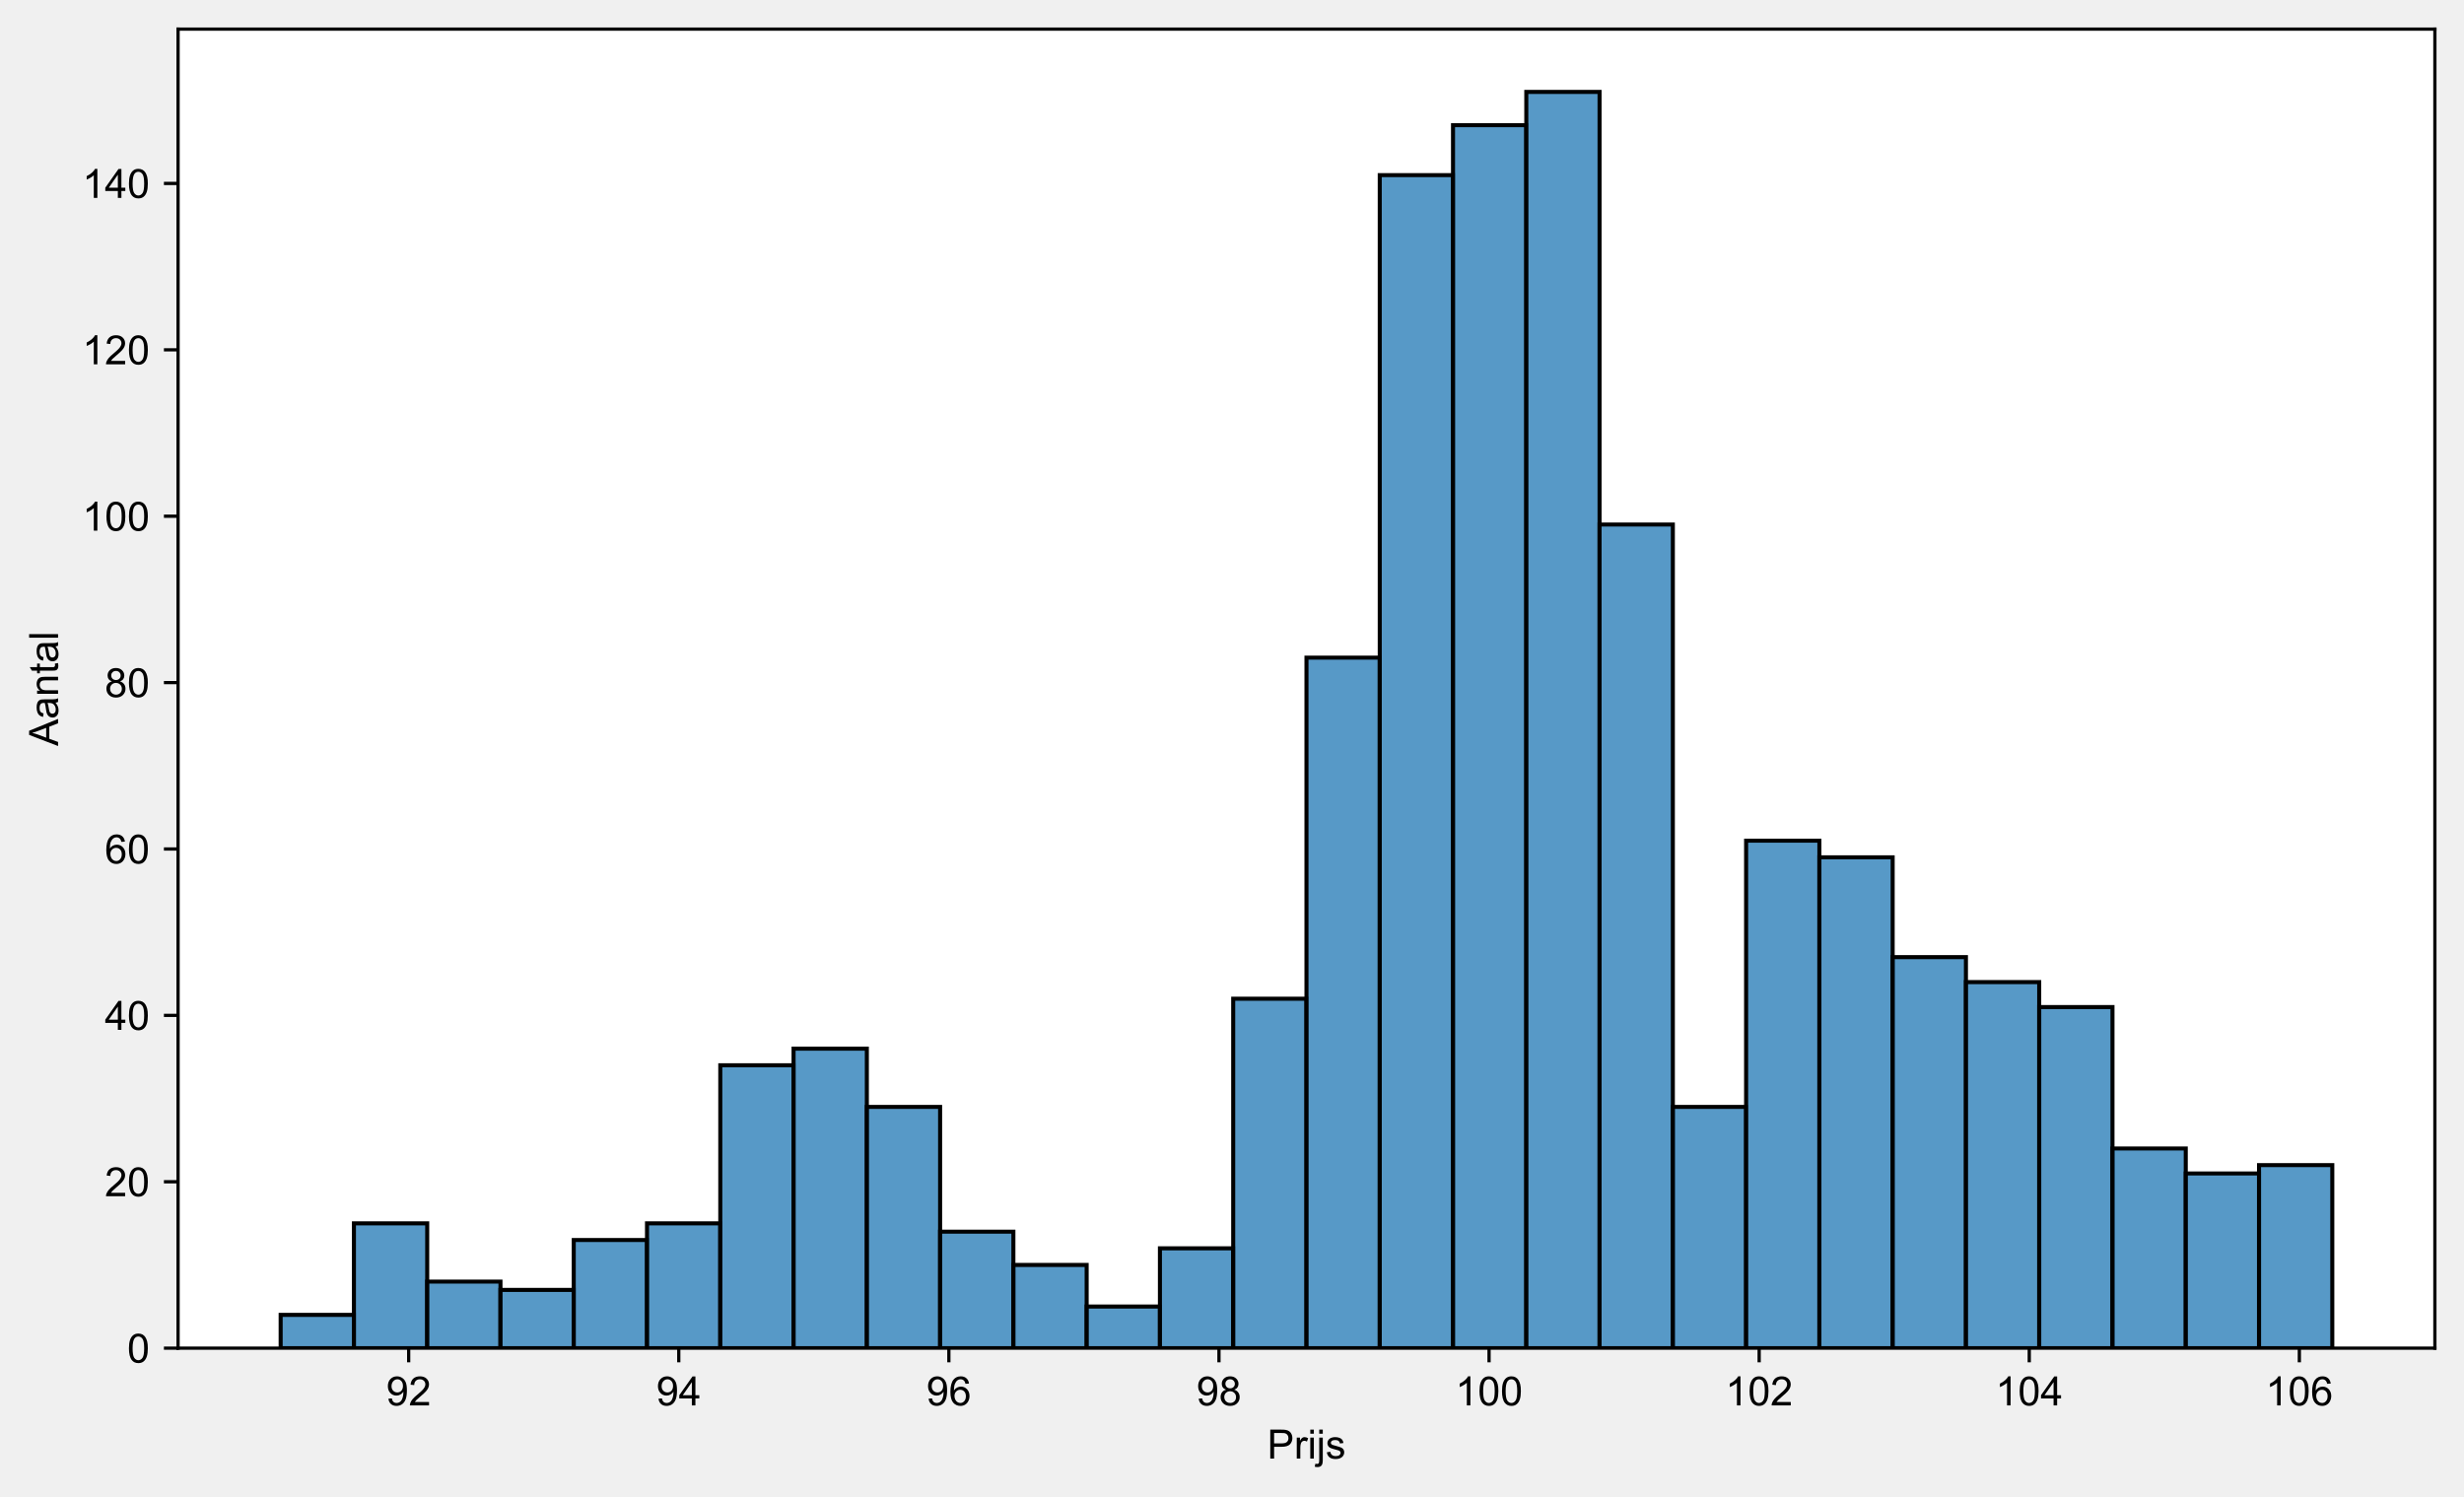
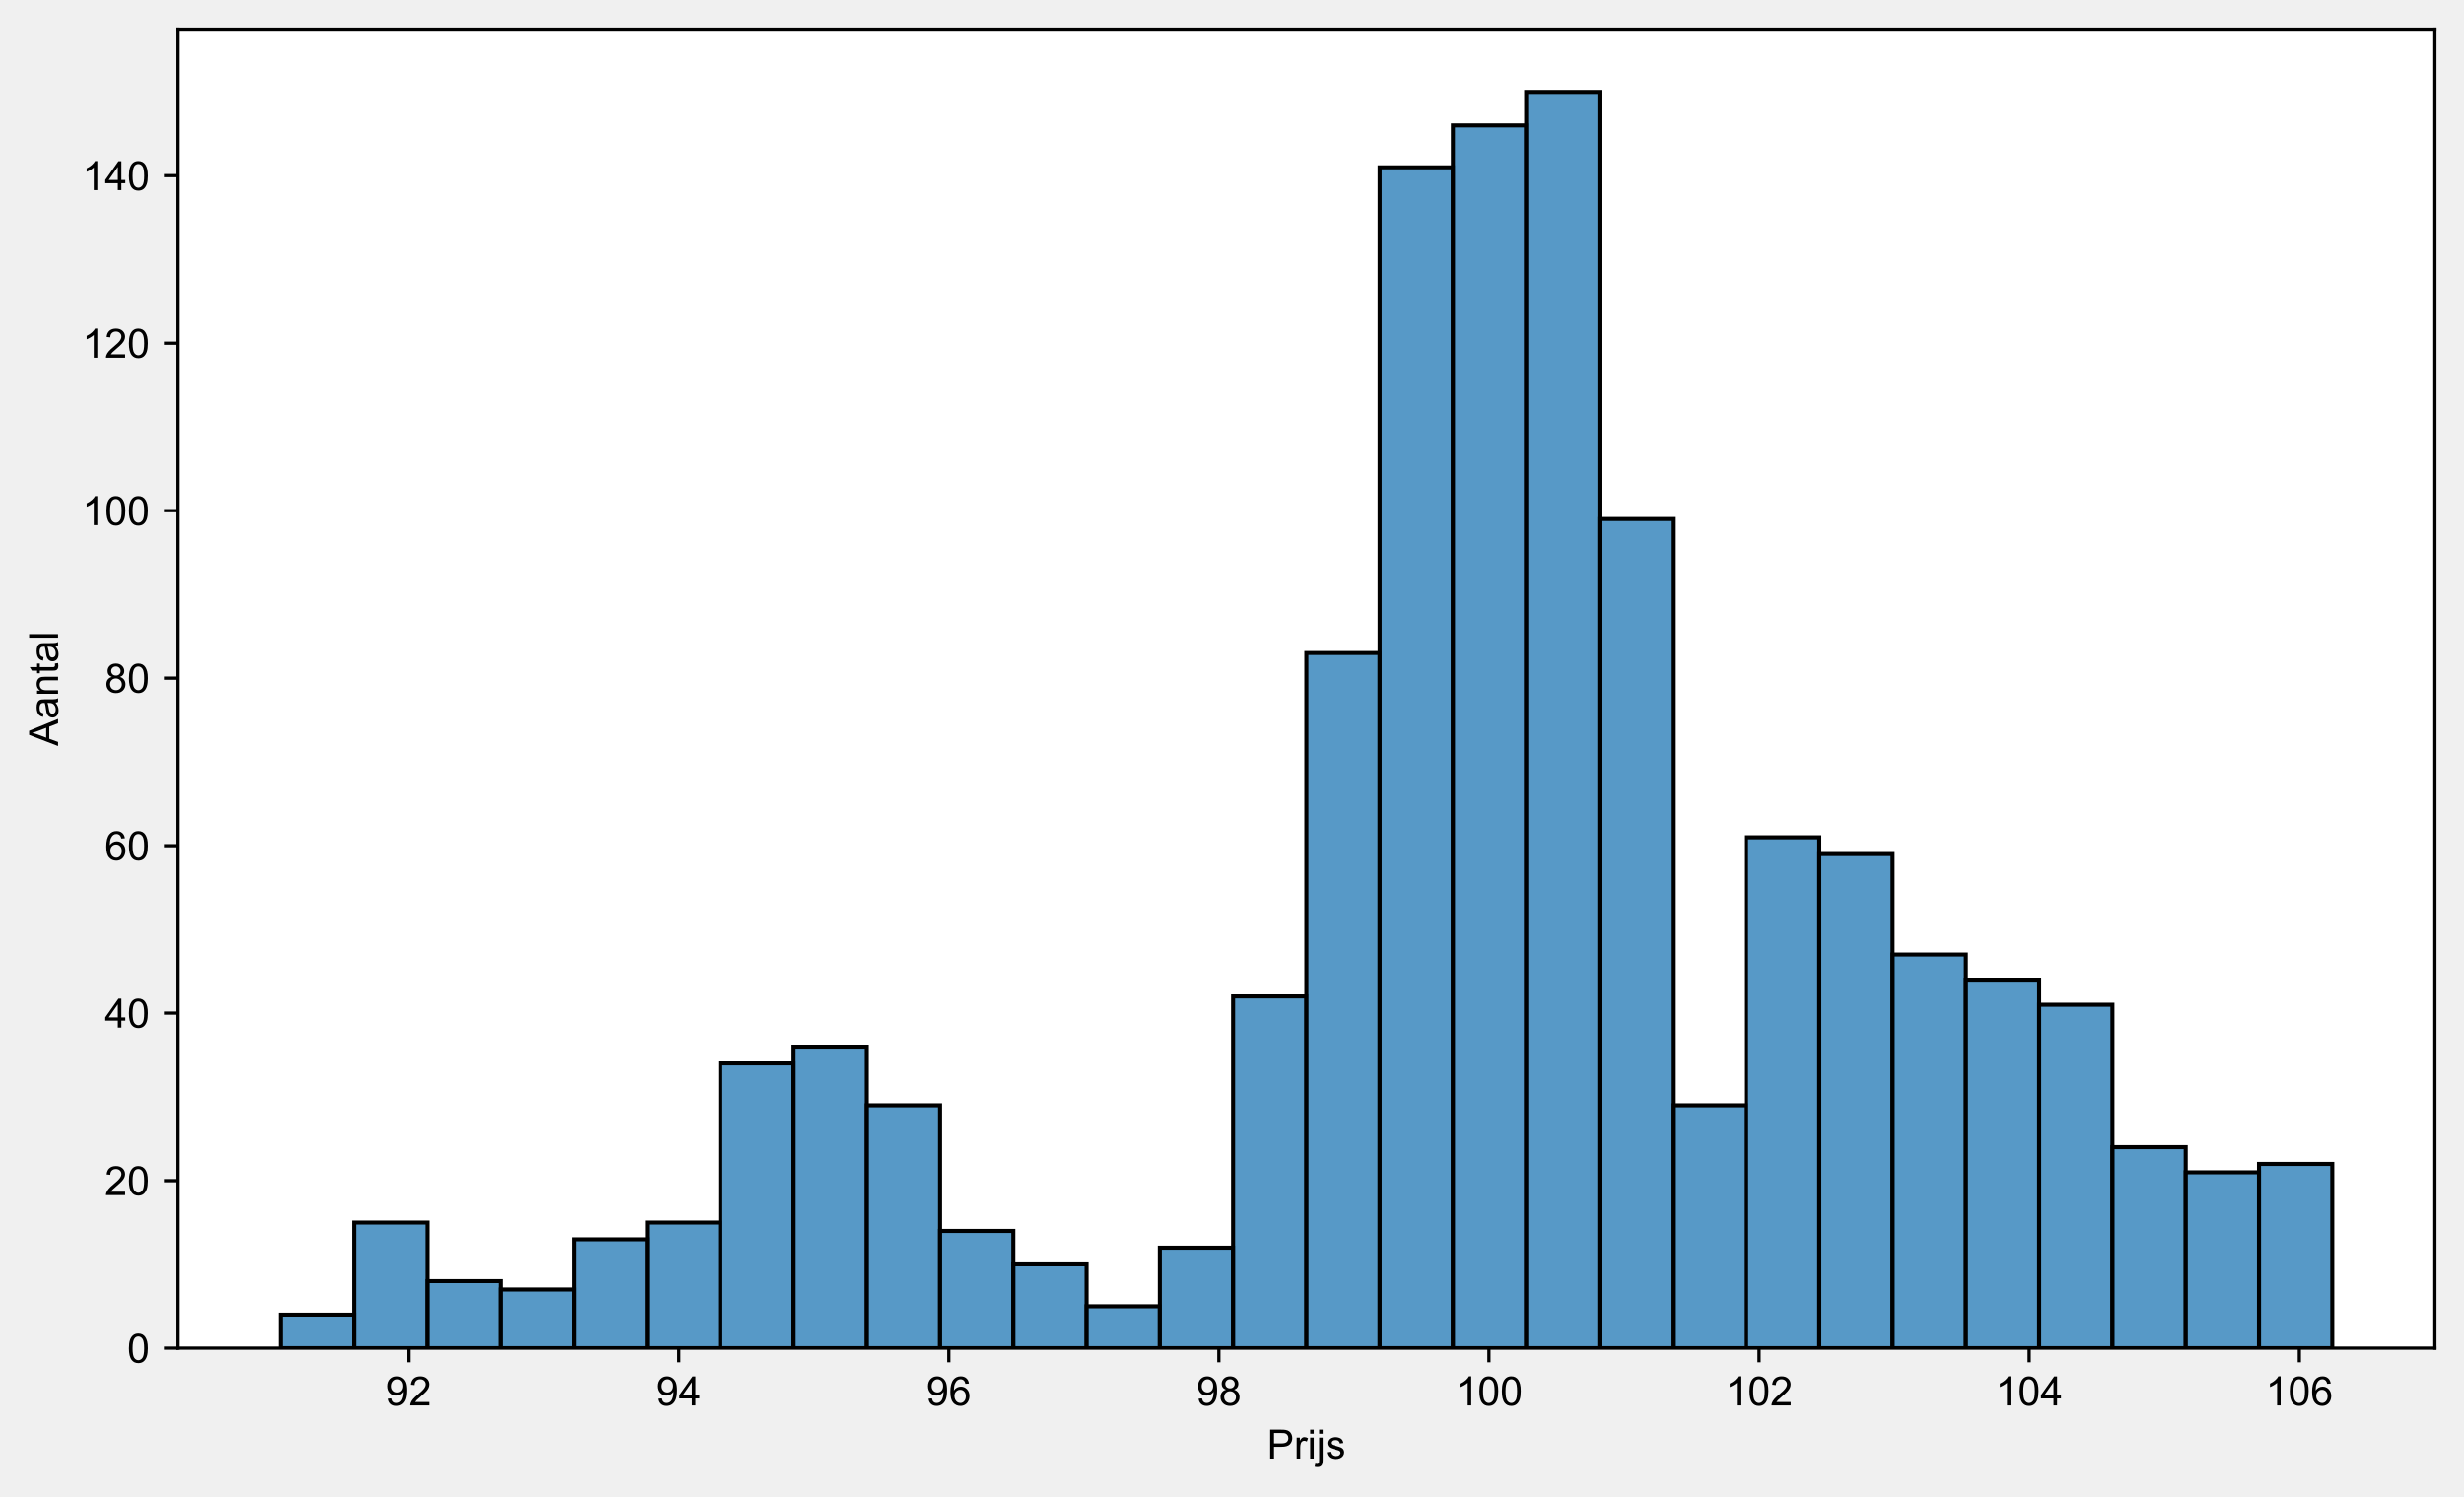
<svg xmlns="http://www.w3.org/2000/svg" xmlns:xlink="http://www.w3.org/1999/xlink" width="609.228pt" height="369.968pt" viewBox="0 0 609.228 369.968" version="1.1">
  <defs>
    <style type="text/css">*{stroke-linejoin: round; stroke-linecap: butt}</style>
  </defs>
  <g id="figure_1">
    <g id="patch_1">
      <path d="M 0 369.968  L 609.228 369.968  L 609.228 0  L 0 0  L 0 369.968  z " style="fill: none" />
    </g>
    <g id="axes_1">
      <g id="patch_2">
        <path d="M 44.028 333.36  L 602.028 333.36  L 602.028 7.2  L 44.028 7.2  z " style="fill: #ffffff" />
      </g>
      <g id="patch_3">
-         <path d="M 69.392 333.36  L 87.509 333.36  L 87.509 325.131  L 69.392 325.131  z " clip-path="url(#p31cbc742fa)" style="fill: #1f77b4; fill-opacity: 0.75; stroke: #000000; stroke-linejoin: miter" />
+         <path d="M 69.392 333.36  L 87.509 333.36  L 87.509 325.077  L 69.392 325.077  z " clip-path="url(#p468842c559)" style="fill: #1f77b4; fill-opacity: 0.75; stroke: #000000; stroke-linejoin: miter" />
      </g>
      <g id="patch_4">
-         <path d="M 87.509 333.36  L 105.626 333.36  L 105.626 302.503  L 87.509 302.503  z " clip-path="url(#p31cbc742fa)" style="fill: #1f77b4; fill-opacity: 0.75; stroke: #000000; stroke-linejoin: miter" />
+         <path d="M 87.509 333.36  L 105.626 333.36  L 105.626 302.297  L 87.509 302.297  z " clip-path="url(#p468842c559)" style="fill: #1f77b4; fill-opacity: 0.75; stroke: #000000; stroke-linejoin: miter" />
      </g>
      <g id="patch_5">
-         <path d="M 105.626 333.36  L 123.742 333.36  L 123.742 316.903  L 105.626 316.903  z " clip-path="url(#p31cbc742fa)" style="fill: #1f77b4; fill-opacity: 0.75; stroke: #000000; stroke-linejoin: miter" />
+         <path d="M 105.626 333.36  L 123.742 333.36  L 123.742 316.793  L 105.626 316.793  z " clip-path="url(#p468842c559)" style="fill: #1f77b4; fill-opacity: 0.75; stroke: #000000; stroke-linejoin: miter" />
      </g>
      <g id="patch_6">
-         <path d="M 123.742 333.36  L 141.859 333.36  L 141.859 318.96  L 123.742 318.96  z " clip-path="url(#p31cbc742fa)" style="fill: #1f77b4; fill-opacity: 0.75; stroke: #000000; stroke-linejoin: miter" />
+         <path d="M 123.742 333.36  L 141.859 333.36  L 141.859 318.864  L 123.742 318.864  z " clip-path="url(#p468842c559)" style="fill: #1f77b4; fill-opacity: 0.75; stroke: #000000; stroke-linejoin: miter" />
      </g>
      <g id="patch_7">
-         <path d="M 141.859 333.36  L 159.976 333.36  L 159.976 306.617  L 141.859 306.617  z " clip-path="url(#p31cbc742fa)" style="fill: #1f77b4; fill-opacity: 0.75; stroke: #000000; stroke-linejoin: miter" />
+         <path d="M 141.859 333.36  L 159.976 333.36  L 159.976 306.439  L 141.859 306.439  z " clip-path="url(#p468842c559)" style="fill: #1f77b4; fill-opacity: 0.75; stroke: #000000; stroke-linejoin: miter" />
      </g>
      <g id="patch_8">
-         <path d="M 159.976 333.36  L 178.093 333.36  L 178.093 302.503  L 159.976 302.503  z " clip-path="url(#p31cbc742fa)" style="fill: #1f77b4; fill-opacity: 0.75; stroke: #000000; stroke-linejoin: miter" />
+         <path d="M 159.976 333.36  L 178.093 333.36  L 178.093 302.297  L 159.976 302.297  z " clip-path="url(#p468842c559)" style="fill: #1f77b4; fill-opacity: 0.75; stroke: #000000; stroke-linejoin: miter" />
      </g>
      <g id="patch_9">
-         <path d="M 178.093 333.36  L 196.21 333.36  L 196.21 263.417  L 178.093 263.417  z " clip-path="url(#p31cbc742fa)" style="fill: #1f77b4; fill-opacity: 0.75; stroke: #000000; stroke-linejoin: miter" />
+         <path d="M 178.093 333.36  L 196.21 333.36  L 196.21 262.951  L 178.093 262.951  z " clip-path="url(#p468842c559)" style="fill: #1f77b4; fill-opacity: 0.75; stroke: #000000; stroke-linejoin: miter" />
      </g>
      <g id="patch_10">
-         <path d="M 196.21 333.36  L 214.327 333.36  L 214.327 259.303  L 196.21 259.303  z " clip-path="url(#p31cbc742fa)" style="fill: #1f77b4; fill-opacity: 0.75; stroke: #000000; stroke-linejoin: miter" />
+         <path d="M 196.21 333.36  L 214.327 333.36  L 214.327 258.809  L 196.21 258.809  z " clip-path="url(#p468842c559)" style="fill: #1f77b4; fill-opacity: 0.75; stroke: #000000; stroke-linejoin: miter" />
      </g>
      <g id="patch_11">
-         <path d="M 214.327 333.36  L 232.444 333.36  L 232.444 273.703  L 214.327 273.703  z " clip-path="url(#p31cbc742fa)" style="fill: #1f77b4; fill-opacity: 0.75; stroke: #000000; stroke-linejoin: miter" />
+         <path d="M 214.327 333.36  L 232.444 333.36  L 232.444 273.305  L 214.327 273.305  z " clip-path="url(#p468842c559)" style="fill: #1f77b4; fill-opacity: 0.75; stroke: #000000; stroke-linejoin: miter" />
      </g>
      <g id="patch_12">
-         <path d="M 232.444 333.36  L 250.561 333.36  L 250.561 304.56  L 232.444 304.56  z " clip-path="url(#p31cbc742fa)" style="fill: #1f77b4; fill-opacity: 0.75; stroke: #000000; stroke-linejoin: miter" />
+         <path d="M 232.444 333.36  L 250.561 333.36  L 250.561 304.368  L 232.444 304.368  z " clip-path="url(#p468842c559)" style="fill: #1f77b4; fill-opacity: 0.75; stroke: #000000; stroke-linejoin: miter" />
      </g>
      <g id="patch_13">
-         <path d="M 250.561 333.36  L 268.677 333.36  L 268.677 312.789  L 250.561 312.789  z " clip-path="url(#p31cbc742fa)" style="fill: #1f77b4; fill-opacity: 0.75; stroke: #000000; stroke-linejoin: miter" />
+         <path d="M 250.561 333.36  L 268.677 333.36  L 268.677 312.651  L 250.561 312.651  z " clip-path="url(#p468842c559)" style="fill: #1f77b4; fill-opacity: 0.75; stroke: #000000; stroke-linejoin: miter" />
      </g>
      <g id="patch_14">
-         <path d="M 268.677 333.36  L 286.794 333.36  L 286.794 323.074  L 268.677 323.074  z " clip-path="url(#p31cbc742fa)" style="fill: #1f77b4; fill-opacity: 0.75; stroke: #000000; stroke-linejoin: miter" />
+         <path d="M 268.677 333.36  L 286.794 333.36  L 286.794 323.006  L 268.677 323.006  z " clip-path="url(#p468842c559)" style="fill: #1f77b4; fill-opacity: 0.75; stroke: #000000; stroke-linejoin: miter" />
      </g>
      <g id="patch_15">
-         <path d="M 286.794 333.36  L 304.911 333.36  L 304.911 308.674  L 286.794 308.674  z " clip-path="url(#p31cbc742fa)" style="fill: #1f77b4; fill-opacity: 0.75; stroke: #000000; stroke-linejoin: miter" />
+         <path d="M 286.794 333.36  L 304.911 333.36  L 304.911 308.51  L 286.794 308.51  z " clip-path="url(#p468842c559)" style="fill: #1f77b4; fill-opacity: 0.75; stroke: #000000; stroke-linejoin: miter" />
      </g>
      <g id="patch_16">
-         <path d="M 304.911 333.36  L 323.028 333.36  L 323.028 246.96  L 304.911 246.96  z " clip-path="url(#p31cbc742fa)" style="fill: #1f77b4; fill-opacity: 0.75; stroke: #000000; stroke-linejoin: miter" />
+         <path d="M 304.911 333.36  L 323.028 333.36  L 323.028 246.384  L 304.911 246.384  z " clip-path="url(#p468842c559)" style="fill: #1f77b4; fill-opacity: 0.75; stroke: #000000; stroke-linejoin: miter" />
      </g>
      <g id="patch_17">
-         <path d="M 323.028 333.36  L 341.145 333.36  L 341.145 162.617  L 323.028 162.617  z " clip-path="url(#p31cbc742fa)" style="fill: #1f77b4; fill-opacity: 0.75; stroke: #000000; stroke-linejoin: miter" />
+         <path d="M 323.028 333.36  L 341.145 333.36  L 341.145 161.479  L 323.028 161.479  z " clip-path="url(#p468842c559)" style="fill: #1f77b4; fill-opacity: 0.75; stroke: #000000; stroke-linejoin: miter" />
      </g>
      <g id="patch_18">
-         <path d="M 341.145 333.36  L 359.262 333.36  L 359.262 43.303  L 341.145 43.303  z " clip-path="url(#p31cbc742fa)" style="fill: #1f77b4; fill-opacity: 0.75; stroke: #000000; stroke-linejoin: miter" />
+         <path d="M 341.145 333.36  L 359.262 333.36  L 359.262 41.369  L 341.145 41.369  z " clip-path="url(#p468842c559)" style="fill: #1f77b4; fill-opacity: 0.75; stroke: #000000; stroke-linejoin: miter" />
      </g>
      <g id="patch_19">
-         <path d="M 359.262 333.36  L 377.379 333.36  L 377.379 30.96  L 359.262 30.96  z " clip-path="url(#p31cbc742fa)" style="fill: #1f77b4; fill-opacity: 0.75; stroke: #000000; stroke-linejoin: miter" />
+         <path d="M 359.262 333.36  L 377.379 333.36  L 377.379 31.015  L 359.262 31.015  z " clip-path="url(#p468842c559)" style="fill: #1f77b4; fill-opacity: 0.75; stroke: #000000; stroke-linejoin: miter" />
      </g>
      <g id="patch_20">
-         <path d="M 377.379 333.36  L 395.496 333.36  L 395.496 22.731  L 377.379 22.731  z " clip-path="url(#p31cbc742fa)" style="fill: #1f77b4; fill-opacity: 0.75; stroke: #000000; stroke-linejoin: miter" />
+         <path d="M 377.379 333.36  L 395.496 333.36  L 395.496 22.731  L 377.379 22.731  z " clip-path="url(#p468842c559)" style="fill: #1f77b4; fill-opacity: 0.75; stroke: #000000; stroke-linejoin: miter" />
      </g>
      <g id="patch_21">
-         <path d="M 395.496 333.36  L 413.613 333.36  L 413.613 129.703  L 395.496 129.703  z " clip-path="url(#p31cbc742fa)" style="fill: #1f77b4; fill-opacity: 0.75; stroke: #000000; stroke-linejoin: miter" />
+         <path d="M 395.496 333.36  L 413.613 333.36  L 413.613 128.345  L 395.496 128.345  z " clip-path="url(#p468842c559)" style="fill: #1f77b4; fill-opacity: 0.75; stroke: #000000; stroke-linejoin: miter" />
      </g>
      <g id="patch_22">
-         <path d="M 413.613 333.36  L 431.729 333.36  L 431.729 273.703  L 413.613 273.703  z " clip-path="url(#p31cbc742fa)" style="fill: #1f77b4; fill-opacity: 0.75; stroke: #000000; stroke-linejoin: miter" />
+         <path d="M 413.613 333.36  L 431.729 333.36  L 431.729 273.305  L 413.613 273.305  z " clip-path="url(#p468842c559)" style="fill: #1f77b4; fill-opacity: 0.75; stroke: #000000; stroke-linejoin: miter" />
      </g>
      <g id="patch_23">
-         <path d="M 431.729 333.36  L 449.846 333.36  L 449.846 207.874  L 431.729 207.874  z " clip-path="url(#p31cbc742fa)" style="fill: #1f77b4; fill-opacity: 0.75; stroke: #000000; stroke-linejoin: miter" />
+         <path d="M 431.729 333.36  L 449.846 333.36  L 449.846 207.038  L 431.729 207.038  z " clip-path="url(#p468842c559)" style="fill: #1f77b4; fill-opacity: 0.75; stroke: #000000; stroke-linejoin: miter" />
      </g>
      <g id="patch_24">
-         <path d="M 449.846 333.36  L 467.963 333.36  L 467.963 211.989  L 449.846 211.989  z " clip-path="url(#p31cbc742fa)" style="fill: #1f77b4; fill-opacity: 0.75; stroke: #000000; stroke-linejoin: miter" />
+         <path d="M 449.846 333.36  L 467.963 333.36  L 467.963 211.179  L 449.846 211.179  z " clip-path="url(#p468842c559)" style="fill: #1f77b4; fill-opacity: 0.75; stroke: #000000; stroke-linejoin: miter" />
      </g>
      <g id="patch_25">
-         <path d="M 467.963 333.36  L 486.08 333.36  L 486.08 236.674  L 467.963 236.674  z " clip-path="url(#p31cbc742fa)" style="fill: #1f77b4; fill-opacity: 0.75; stroke: #000000; stroke-linejoin: miter" />
+         <path d="M 467.963 333.36  L 486.08 333.36  L 486.08 236.03  L 467.963 236.03  z " clip-path="url(#p468842c559)" style="fill: #1f77b4; fill-opacity: 0.75; stroke: #000000; stroke-linejoin: miter" />
      </g>
      <g id="patch_26">
-         <path d="M 486.08 333.36  L 504.197 333.36  L 504.197 242.846  L 486.08 242.846  z " clip-path="url(#p31cbc742fa)" style="fill: #1f77b4; fill-opacity: 0.75; stroke: #000000; stroke-linejoin: miter" />
+         <path d="M 486.08 333.36  L 504.197 333.36  L 504.197 242.242  L 486.08 242.242  z " clip-path="url(#p468842c559)" style="fill: #1f77b4; fill-opacity: 0.75; stroke: #000000; stroke-linejoin: miter" />
      </g>
      <g id="patch_27">
-         <path d="M 504.197 333.36  L 522.314 333.36  L 522.314 249.017  L 504.197 249.017  z " clip-path="url(#p31cbc742fa)" style="fill: #1f77b4; fill-opacity: 0.75; stroke: #000000; stroke-linejoin: miter" />
+         <path d="M 504.197 333.36  L 522.314 333.36  L 522.314 248.455  L 504.197 248.455  z " clip-path="url(#p468842c559)" style="fill: #1f77b4; fill-opacity: 0.75; stroke: #000000; stroke-linejoin: miter" />
      </g>
      <g id="patch_28">
-         <path d="M 522.314 333.36  L 540.431 333.36  L 540.431 283.989  L 522.314 283.989  z " clip-path="url(#p31cbc742fa)" style="fill: #1f77b4; fill-opacity: 0.75; stroke: #000000; stroke-linejoin: miter" />
+         <path d="M 522.314 333.36  L 540.431 333.36  L 540.431 283.659  L 522.314 283.659  z " clip-path="url(#p468842c559)" style="fill: #1f77b4; fill-opacity: 0.75; stroke: #000000; stroke-linejoin: miter" />
      </g>
      <g id="patch_29">
-         <path d="M 540.431 333.36  L 558.548 333.36  L 558.548 290.16  L 540.431 290.16  z " clip-path="url(#p31cbc742fa)" style="fill: #1f77b4; fill-opacity: 0.75; stroke: #000000; stroke-linejoin: miter" />
+         <path d="M 540.431 333.36  L 558.548 333.36  L 558.548 289.872  L 540.431 289.872  z " clip-path="url(#p468842c559)" style="fill: #1f77b4; fill-opacity: 0.75; stroke: #000000; stroke-linejoin: miter" />
      </g>
      <g id="patch_30">
-         <path d="M 558.548 333.36  L 576.664 333.36  L 576.664 288.103  L 558.548 288.103  z " clip-path="url(#p31cbc742fa)" style="fill: #1f77b4; fill-opacity: 0.75; stroke: #000000; stroke-linejoin: miter" />
+         <path d="M 558.548 333.36  L 576.664 333.36  L 576.664 287.801  L 558.548 287.801  z " clip-path="url(#p468842c559)" style="fill: #1f77b4; fill-opacity: 0.75; stroke: #000000; stroke-linejoin: miter" />
      </g>
      <g id="matplotlib.axis_1">
        <g id="xtick_1">
          <g id="line2d_1">
            <defs>
-               <path id="m44d5bf2804" d="M 0 0  L 0 3.5  " style="stroke: #000000; stroke-width: 0.8" />
+               <path id="m939482550e" d="M 0 0  L 0 3.5  " style="stroke: #000000; stroke-width: 0.8" />
            </defs>
            <g>
-               <use xlink:href="#m44d5bf2804" x="101.046" y="333.36" style="stroke: #000000; stroke-width: 0.8" />
+               <use xlink:href="#m939482550e" x="101.046" y="333.36" style="stroke: #000000; stroke-width: 0.8" />
            </g>
          </g>
          <g id="text_1">
            <g transform="translate(95.48528 347.5178)scale(0.1 -0.1)">
              <defs>
                <path id="ArialMT-39" d="M 350 1059  L 891 1109  Q 959 728 1153 556  Q 1347 384 1650 384  Q 1909 384 2104 503  Q 2300 622 2425 820  Q 2550 1019 2634 1356  Q 2719 1694 2719 2044  Q 2719 2081 2716 2156  Q 2547 1888 2255 1720  Q 1963 1553 1622 1553  Q 1053 1553 659 1965  Q 266 2378 266 3053  Q 266 3750 677 4175  Q 1088 4600 1706 4600  Q 2153 4600 2523 4359  Q 2894 4119 3086 3673  Q 3278 3228 3278 2384  Q 3278 1506 3087 986  Q 2897 466 2520 194  Q 2144 -78 1638 -78  Q 1100 -78 759 220  Q 419 519 350 1059  z M 2653 3081  Q 2653 3566 2395 3850  Q 2138 4134 1775 4134  Q 1400 4134 1122 3828  Q 844 3522 844 3034  Q 844 2597 1108 2323  Q 1372 2050 1759 2050  Q 2150 2050 2401 2323  Q 2653 2597 2653 3081  z " transform="scale(0.015625)" />
                <path id="ArialMT-32" d="M 3222 541  L 3222 0  L 194 0  Q 188 203 259 391  Q 375 700 629 1000  Q 884 1300 1366 1694  Q 2113 2306 2375 2664  Q 2638 3022 2638 3341  Q 2638 3675 2398 3904  Q 2159 4134 1775 4134  Q 1369 4134 1125 3890  Q 881 3647 878 3216  L 300 3275  Q 359 3922 746 4261  Q 1134 4600 1788 4600  Q 2447 4600 2831 4234  Q 3216 3869 3216 3328  Q 3216 3053 3103 2787  Q 2991 2522 2730 2228  Q 2469 1934 1863 1422  Q 1356 997 1212 845  Q 1069 694 975 541  L 3222 541  z " transform="scale(0.015625)" />
              </defs>
              <use xlink:href="#ArialMT-39" />
              <use xlink:href="#ArialMT-32" x="55.615" />
            </g>
          </g>
        </g>
        <g id="xtick_2">
          <g id="line2d_2">
            <g>
-               <use xlink:href="#m44d5bf2804" x="167.828" y="333.36" style="stroke: #000000; stroke-width: 0.8" />
+               <use xlink:href="#m939482550e" x="167.828" y="333.36" style="stroke: #000000; stroke-width: 0.8" />
            </g>
          </g>
          <g id="text_2">
            <g transform="translate(162.2668 347.5178)scale(0.1 -0.1)">
              <defs>
                <path id="ArialMT-34" d="M 2069 0  L 2069 1097  L 81 1097  L 81 1613  L 2172 4581  L 2631 4581  L 2631 1613  L 3250 1613  L 3250 1097  L 2631 1097  L 2631 0  L 2069 0  z M 2069 1613  L 2069 3678  L 634 1613  L 2069 1613  z " transform="scale(0.015625)" />
              </defs>
              <use xlink:href="#ArialMT-39" />
              <use xlink:href="#ArialMT-34" x="55.615" />
            </g>
          </g>
        </g>
        <g id="xtick_3">
          <g id="line2d_3">
            <g>
-               <use xlink:href="#m44d5bf2804" x="234.609" y="333.36" style="stroke: #000000; stroke-width: 0.8" />
+               <use xlink:href="#m939482550e" x="234.609" y="333.36" style="stroke: #000000; stroke-width: 0.8" />
            </g>
          </g>
          <g id="text_3">
            <g transform="translate(229.0484 347.5178)scale(0.1 -0.1)">
              <defs>
                <path id="ArialMT-36" d="M 3184 3459  L 2625 3416  Q 2550 3747 2413 3897  Q 2184 4138 1850 4138  Q 1581 4138 1378 3988  Q 1113 3794 959 3422  Q 806 3050 800 2363  Q 1003 2672 1297 2822  Q 1591 2972 1913 2972  Q 2475 2972 2870 2558  Q 3266 2144 3266 1488  Q 3266 1056 3080 686  Q 2894 316 2569 119  Q 2244 -78 1831 -78  Q 1128 -78 684 439  Q 241 956 241 2144  Q 241 3472 731 4075  Q 1159 4600 1884 4600  Q 2425 4600 2770 4297  Q 3116 3994 3184 3459  z M 888 1484  Q 888 1194 1011 928  Q 1134 663 1356 523  Q 1578 384 1822 384  Q 2178 384 2434 671  Q 2691 959 2691 1453  Q 2691 1928 2437 2201  Q 2184 2475 1800 2475  Q 1419 2475 1153 2201  Q 888 1928 888 1484  z " transform="scale(0.015625)" />
              </defs>
              <use xlink:href="#ArialMT-39" />
              <use xlink:href="#ArialMT-36" x="55.615" />
            </g>
          </g>
        </g>
        <g id="xtick_4">
          <g id="line2d_4">
            <g>
-               <use xlink:href="#m44d5bf2804" x="301.391" y="333.36" style="stroke: #000000; stroke-width: 0.8" />
+               <use xlink:href="#m939482550e" x="301.391" y="333.36" style="stroke: #000000; stroke-width: 0.8" />
            </g>
          </g>
          <g id="text_4">
            <g transform="translate(295.83 347.5178)scale(0.1 -0.1)">
              <defs>
                <path id="ArialMT-38" d="M 1131 2484  Q 781 2613 612 2850  Q 444 3088 444 3419  Q 444 3919 803 4259  Q 1163 4600 1759 4600  Q 2359 4600 2725 4251  Q 3091 3903 3091 3403  Q 3091 3084 2923 2848  Q 2756 2613 2416 2484  Q 2838 2347 3058 2040  Q 3278 1734 3278 1309  Q 3278 722 2862 322  Q 2447 -78 1769 -78  Q 1091 -78 675 323  Q 259 725 259 1325  Q 259 1772 486 2073  Q 713 2375 1131 2484  z M 1019 3438  Q 1019 3113 1228 2906  Q 1438 2700 1772 2700  Q 2097 2700 2305 2904  Q 2513 3109 2513 3406  Q 2513 3716 2298 3927  Q 2084 4138 1766 4138  Q 1444 4138 1231 3931  Q 1019 3725 1019 3438  z M 838 1322  Q 838 1081 952 856  Q 1066 631 1291 507  Q 1516 384 1775 384  Q 2178 384 2440 643  Q 2703 903 2703 1303  Q 2703 1709 2433 1975  Q 2163 2241 1756 2241  Q 1359 2241 1098 1978  Q 838 1716 838 1322  z " transform="scale(0.015625)" />
              </defs>
              <use xlink:href="#ArialMT-39" />
              <use xlink:href="#ArialMT-38" x="55.615" />
            </g>
          </g>
        </g>
        <g id="xtick_5">
          <g id="line2d_5">
            <g>
-               <use xlink:href="#m44d5bf2804" x="368.172" y="333.36" style="stroke: #000000; stroke-width: 0.8" />
+               <use xlink:href="#m939482550e" x="368.172" y="333.36" style="stroke: #000000; stroke-width: 0.8" />
            </g>
          </g>
          <g id="text_5">
            <g transform="translate(359.8311 347.5178)scale(0.1 -0.1)">
              <defs>
                <path id="ArialMT-31" d="M 2384 0  L 1822 0  L 1822 3584  Q 1619 3391 1289 3197  Q 959 3003 697 2906  L 697 3450  Q 1169 3672 1522 3987  Q 1875 4303 2022 4600  L 2384 4600  L 2384 0  z " transform="scale(0.015625)" />
                <path id="ArialMT-30" d="M 266 2259  Q 266 3072 433 3567  Q 600 4063 929 4331  Q 1259 4600 1759 4600  Q 2128 4600 2406 4451  Q 2684 4303 2865 4023  Q 3047 3744 3150 3342  Q 3253 2941 3253 2259  Q 3253 1453 3087 958  Q 2922 463 2592 192  Q 2263 -78 1759 -78  Q 1097 -78 719 397  Q 266 969 266 2259  z M 844 2259  Q 844 1131 1108 757  Q 1372 384 1759 384  Q 2147 384 2411 759  Q 2675 1134 2675 2259  Q 2675 3391 2411 3762  Q 2147 4134 1753 4134  Q 1366 4134 1134 3806  Q 844 3388 844 2259  z " transform="scale(0.015625)" />
              </defs>
              <use xlink:href="#ArialMT-31" />
              <use xlink:href="#ArialMT-30" x="55.615" />
              <use xlink:href="#ArialMT-30" x="111.23" />
            </g>
          </g>
        </g>
        <g id="xtick_6">
          <g id="line2d_6">
            <g>
-               <use xlink:href="#m44d5bf2804" x="434.954" y="333.36" style="stroke: #000000; stroke-width: 0.8" />
+               <use xlink:href="#m939482550e" x="434.954" y="333.36" style="stroke: #000000; stroke-width: 0.8" />
            </g>
          </g>
          <g id="text_6">
            <g transform="translate(426.6126 347.5178)scale(0.1 -0.1)">
              <use xlink:href="#ArialMT-31" />
              <use xlink:href="#ArialMT-30" x="55.615" />
              <use xlink:href="#ArialMT-32" x="111.23" />
            </g>
          </g>
        </g>
        <g id="xtick_7">
          <g id="line2d_7">
            <g>
-               <use xlink:href="#m44d5bf2804" x="501.736" y="333.36" style="stroke: #000000; stroke-width: 0.8" />
+               <use xlink:href="#m939482550e" x="501.736" y="333.36" style="stroke: #000000; stroke-width: 0.8" />
            </g>
          </g>
          <g id="text_7">
            <g transform="translate(493.3942 347.5178)scale(0.1 -0.1)">
              <use xlink:href="#ArialMT-31" />
              <use xlink:href="#ArialMT-30" x="55.615" />
              <use xlink:href="#ArialMT-34" x="111.23" />
            </g>
          </g>
        </g>
        <g id="xtick_8">
          <g id="line2d_8">
            <g>
-               <use xlink:href="#m44d5bf2804" x="568.517" y="333.36" style="stroke: #000000; stroke-width: 0.8" />
+               <use xlink:href="#m939482550e" x="568.517" y="333.36" style="stroke: #000000; stroke-width: 0.8" />
            </g>
          </g>
          <g id="text_8">
            <g transform="translate(560.1757 347.5178)scale(0.1 -0.1)">
              <use xlink:href="#ArialMT-31" />
              <use xlink:href="#ArialMT-30" x="55.615" />
              <use xlink:href="#ArialMT-36" x="111.23" />
            </g>
          </g>
        </g>
        <g id="text_9">
          <g transform="translate(313.3062 360.6631)scale(0.1 -0.1)">
            <defs>
              <path id="ArialMT-50" d="M 494 0  L 494 4581  L 2222 4581  Q 2678 4581 2919 4538  Q 3256 4481 3484 4323  Q 3713 4166 3852 3881  Q 3991 3597 3991 3256  Q 3991 2672 3619 2267  Q 3247 1863 2275 1863  L 1100 1863  L 1100 0  L 494 0  z M 1100 2403  L 2284 2403  Q 2872 2403 3119 2622  Q 3366 2841 3366 3238  Q 3366 3525 3220 3729  Q 3075 3934 2838 4000  Q 2684 4041 2272 4041  L 1100 4041  L 1100 2403  z " transform="scale(0.015625)" />
              <path id="ArialMT-72" d="M 416 0  L 416 3319  L 922 3319  L 922 2816  Q 1116 3169 1280 3281  Q 1444 3394 1641 3394  Q 1925 3394 2219 3213  L 2025 2691  Q 1819 2813 1613 2813  Q 1428 2813 1281 2702  Q 1134 2591 1072 2394  Q 978 2094 978 1738  L 978 0  L 416 0  z " transform="scale(0.015625)" />
              <path id="ArialMT-69" d="M 425 3934  L 425 4581  L 988 4581  L 988 3934  L 425 3934  z M 425 0  L 425 3319  L 988 3319  L 988 0  L 425 0  z " transform="scale(0.015625)" />
              <path id="ArialMT-6a" d="M 419 3928  L 419 4581  L 981 4581  L 981 3928  L 419 3928  z M -294 -1288  L -188 -809  Q -19 -853 78 -853  Q 250 -853 334 -739  Q 419 -625 419 -169  L 419 3319  L 981 3319  L 981 -181  Q 981 -794 822 -1034  Q 619 -1347 147 -1347  Q -81 -1347 -294 -1288  z " transform="scale(0.015625)" />
              <path id="ArialMT-73" d="M 197 991  L 753 1078  Q 800 744 1014 566  Q 1228 388 1613 388  Q 2000 388 2187 545  Q 2375 703 2375 916  Q 2375 1106 2209 1216  Q 2094 1291 1634 1406  Q 1016 1563 777 1677  Q 538 1791 414 1992  Q 291 2194 291 2438  Q 291 2659 392 2848  Q 494 3038 669 3163  Q 800 3259 1026 3326  Q 1253 3394 1513 3394  Q 1903 3394 2198 3281  Q 2494 3169 2634 2976  Q 2775 2784 2828 2463  L 2278 2388  Q 2241 2644 2061 2787  Q 1881 2931 1553 2931  Q 1166 2931 1000 2803  Q 834 2675 834 2503  Q 834 2394 903 2306  Q 972 2216 1119 2156  Q 1203 2125 1616 2013  Q 2213 1853 2448 1751  Q 2684 1650 2818 1456  Q 2953 1263 2953 975  Q 2953 694 2789 445  Q 2625 197 2315 61  Q 2006 -75 1616 -75  Q 969 -75 630 194  Q 291 463 197 991  z " transform="scale(0.015625)" />
            </defs>
            <use xlink:href="#ArialMT-50" />
            <use xlink:href="#ArialMT-72" x="66.699" />
            <use xlink:href="#ArialMT-69" x="100" />
            <use xlink:href="#ArialMT-6a" x="122.217" />
            <use xlink:href="#ArialMT-73" x="144.434" />
          </g>
        </g>
      </g>
      <g id="matplotlib.axis_2">
        <g id="ytick_1">
          <g id="line2d_9">
            <defs>
-               <path id="m05e24f1bdb" d="M 0 0  L -3.5 0  " style="stroke: #000000; stroke-width: 0.8" />
+               <path id="m676463527d" d="M 0 0  L -3.5 0  " style="stroke: #000000; stroke-width: 0.8" />
            </defs>
            <g>
-               <use xlink:href="#m05e24f1bdb" x="44.028" y="333.36" style="stroke: #000000; stroke-width: 0.8" />
+               <use xlink:href="#m676463527d" x="44.028" y="333.36" style="stroke: #000000; stroke-width: 0.8" />
            </g>
          </g>
          <g id="text_10">
            <g transform="translate(31.46719 336.9389)scale(0.1 -0.1)">
              <use xlink:href="#ArialMT-30" />
            </g>
          </g>
        </g>
        <g id="ytick_2">
          <g id="line2d_10">
            <g>
-               <use xlink:href="#m05e24f1bdb" x="44.028" y="292.217" style="stroke: #000000; stroke-width: 0.8" />
+               <use xlink:href="#m676463527d" x="44.028" y="291.943" style="stroke: #000000; stroke-width: 0.8" />
            </g>
          </g>
          <g id="text_11">
-             <g transform="translate(25.90625 295.796)scale(0.1 -0.1)">
+             <g transform="translate(25.90625 295.5218)scale(0.1 -0.1)">
              <use xlink:href="#ArialMT-32" />
              <use xlink:href="#ArialMT-30" x="55.615" />
            </g>
          </g>
        </g>
        <g id="ytick_3">
          <g id="line2d_11">
            <g>
-               <use xlink:href="#m05e24f1bdb" x="44.028" y="251.074" style="stroke: #000000; stroke-width: 0.8" />
+               <use xlink:href="#m676463527d" x="44.028" y="250.526" style="stroke: #000000; stroke-width: 0.8" />
            </g>
          </g>
          <g id="text_12">
-             <g transform="translate(25.90625 254.6532)scale(0.1 -0.1)">
+             <g transform="translate(25.90625 254.1046)scale(0.1 -0.1)">
              <use xlink:href="#ArialMT-34" />
              <use xlink:href="#ArialMT-30" x="55.615" />
            </g>
          </g>
        </g>
        <g id="ytick_4">
          <g id="line2d_12">
            <g>
-               <use xlink:href="#m05e24f1bdb" x="44.028" y="209.931" style="stroke: #000000; stroke-width: 0.8" />
+               <use xlink:href="#m676463527d" x="44.028" y="209.109" style="stroke: #000000; stroke-width: 0.8" />
            </g>
          </g>
          <g id="text_13">
-             <g transform="translate(25.90625 213.5103)scale(0.1 -0.1)">
+             <g transform="translate(25.90625 212.6875)scale(0.1 -0.1)">
              <use xlink:href="#ArialMT-36" />
              <use xlink:href="#ArialMT-30" x="55.615" />
            </g>
          </g>
        </g>
        <g id="ytick_5">
          <g id="line2d_13">
            <g>
-               <use xlink:href="#m05e24f1bdb" x="44.028" y="168.789" style="stroke: #000000; stroke-width: 0.8" />
+               <use xlink:href="#m676463527d" x="44.028" y="167.691" style="stroke: #000000; stroke-width: 0.8" />
            </g>
          </g>
          <g id="text_14">
-             <g transform="translate(25.90625 172.3675)scale(0.1 -0.1)">
+             <g transform="translate(25.90625 171.2703)scale(0.1 -0.1)">
              <use xlink:href="#ArialMT-38" />
              <use xlink:href="#ArialMT-30" x="55.615" />
            </g>
          </g>
        </g>
        <g id="ytick_6">
          <g id="line2d_14">
            <g>
-               <use xlink:href="#m05e24f1bdb" x="44.028" y="127.646" style="stroke: #000000; stroke-width: 0.8" />
+               <use xlink:href="#m676463527d" x="44.028" y="126.274" style="stroke: #000000; stroke-width: 0.8" />
            </g>
          </g>
          <g id="text_15">
-             <g transform="translate(20.34531 131.2246)scale(0.1 -0.1)">
+             <g transform="translate(20.34531 129.8532)scale(0.1 -0.1)">
              <use xlink:href="#ArialMT-31" />
              <use xlink:href="#ArialMT-30" x="55.615" />
              <use xlink:href="#ArialMT-30" x="111.23" />
            </g>
          </g>
        </g>
        <g id="ytick_7">
          <g id="line2d_15">
            <g>
-               <use xlink:href="#m05e24f1bdb" x="44.028" y="86.503" style="stroke: #000000; stroke-width: 0.8" />
+               <use xlink:href="#m676463527d" x="44.028" y="84.857" style="stroke: #000000; stroke-width: 0.8" />
            </g>
          </g>
          <g id="text_16">
-             <g transform="translate(20.34531 90.08176)scale(0.1 -0.1)">
+             <g transform="translate(20.34531 88.43605)scale(0.1 -0.1)">
              <use xlink:href="#ArialMT-31" />
              <use xlink:href="#ArialMT-32" x="55.615" />
              <use xlink:href="#ArialMT-30" x="111.23" />
            </g>
          </g>
        </g>
        <g id="ytick_8">
          <g id="line2d_16">
            <g>
-               <use xlink:href="#m05e24f1bdb" x="44.028" y="45.36" style="stroke: #000000; stroke-width: 0.8" />
+               <use xlink:href="#m676463527d" x="44.028" y="43.44" style="stroke: #000000; stroke-width: 0.8" />
            </g>
          </g>
          <g id="text_17">
-             <g transform="translate(20.34531 48.93891)scale(0.1 -0.1)">
+             <g transform="translate(20.34531 47.01891)scale(0.1 -0.1)">
              <use xlink:href="#ArialMT-31" />
              <use xlink:href="#ArialMT-34" x="55.615" />
              <use xlink:href="#ArialMT-30" x="111.23" />
            </g>
          </g>
        </g>
        <g id="text_18">
          <g transform="translate(14.35781 184.4566)rotate(-90)scale(0.1 -0.1)">
            <defs>
              <path id="ArialMT-41" d="M -9 0  L 1750 4581  L 2403 4581  L 4278 0  L 3588 0  L 3053 1388  L 1138 1388  L 634 0  L -9 0  z M 1313 1881  L 2866 1881  L 2388 3150  Q 2169 3728 2063 4100  Q 1975 3659 1816 3225  L 1313 1881  z " transform="scale(0.015625)" />
              <path id="ArialMT-61" d="M 2588 409  Q 2275 144 1986 34  Q 1697 -75 1366 -75  Q 819 -75 525 192  Q 231 459 231 875  Q 231 1119 342 1320  Q 453 1522 633 1644  Q 813 1766 1038 1828  Q 1203 1872 1538 1913  Q 2219 1994 2541 2106  Q 2544 2222 2544 2253  Q 2544 2597 2384 2738  Q 2169 2928 1744 2928  Q 1347 2928 1158 2789  Q 969 2650 878 2297  L 328 2372  Q 403 2725 575 2942  Q 747 3159 1072 3276  Q 1397 3394 1825 3394  Q 2250 3394 2515 3294  Q 2781 3194 2906 3042  Q 3031 2891 3081 2659  Q 3109 2516 3109 2141  L 3109 1391  Q 3109 606 3145 398  Q 3181 191 3288 0  L 2700 0  Q 2613 175 2588 409  z M 2541 1666  Q 2234 1541 1622 1453  Q 1275 1403 1131 1340  Q 988 1278 909 1158  Q 831 1038 831 891  Q 831 666 1001 516  Q 1172 366 1500 366  Q 1825 366 2078 508  Q 2331 650 2450 897  Q 2541 1088 2541 1459  L 2541 1666  z " transform="scale(0.015625)" />
              <path id="ArialMT-6e" d="M 422 0  L 422 3319  L 928 3319  L 928 2847  Q 1294 3394 1984 3394  Q 2284 3394 2536 3286  Q 2788 3178 2913 3003  Q 3038 2828 3088 2588  Q 3119 2431 3119 2041  L 3119 0  L 2556 0  L 2556 2019  Q 2556 2363 2490 2533  Q 2425 2703 2258 2804  Q 2091 2906 1866 2906  Q 1506 2906 1245 2678  Q 984 2450 984 1813  L 984 0  L 422 0  z " transform="scale(0.015625)" />
              <path id="ArialMT-74" d="M 1650 503  L 1731 6  Q 1494 -44 1306 -44  Q 1000 -44 831 53  Q 663 150 594 308  Q 525 466 525 972  L 525 2881  L 113 2881  L 113 3319  L 525 3319  L 525 4141  L 1084 4478  L 1084 3319  L 1650 3319  L 1650 2881  L 1084 2881  L 1084 941  Q 1084 700 1114 631  Q 1144 563 1211 522  Q 1278 481 1403 481  Q 1497 481 1650 503  z " transform="scale(0.015625)" />
              <path id="ArialMT-6c" d="M 409 0  L 409 4581  L 972 4581  L 972 0  L 409 0  z " transform="scale(0.015625)" />
            </defs>
            <use xlink:href="#ArialMT-41" />
            <use xlink:href="#ArialMT-61" x="66.699" />
            <use xlink:href="#ArialMT-6e" x="122.314" />
            <use xlink:href="#ArialMT-74" x="177.93" />
            <use xlink:href="#ArialMT-61" x="205.713" />
            <use xlink:href="#ArialMT-6c" x="261.328" />
          </g>
        </g>
      </g>
      <g id="patch_31">
        <path d="M 44.028 333.36  L 44.028 7.2  " style="fill: none; stroke: #000000; stroke-width: 0.8; stroke-linejoin: miter; stroke-linecap: square" />
      </g>
      <g id="patch_32">
        <path d="M 602.028 333.36  L 602.028 7.2  " style="fill: none; stroke: #000000; stroke-width: 0.8; stroke-linejoin: miter; stroke-linecap: square" />
      </g>
      <g id="patch_33">
        <path d="M 44.028 333.36  L 602.028 333.36  " style="fill: none; stroke: #000000; stroke-width: 0.8; stroke-linejoin: miter; stroke-linecap: square" />
      </g>
      <g id="patch_34">
        <path d="M 44.028 7.2  L 602.028 7.2  " style="fill: none; stroke: #000000; stroke-width: 0.8; stroke-linejoin: miter; stroke-linecap: square" />
      </g>
    </g>
  </g>
  <defs>
-     <clipPath id="p31cbc742fa">
+     <clipPath id="p468842c559">
      <rect x="44.028" y="7.2" width="558" height="326.16" />
    </clipPath>
  </defs>
</svg>
